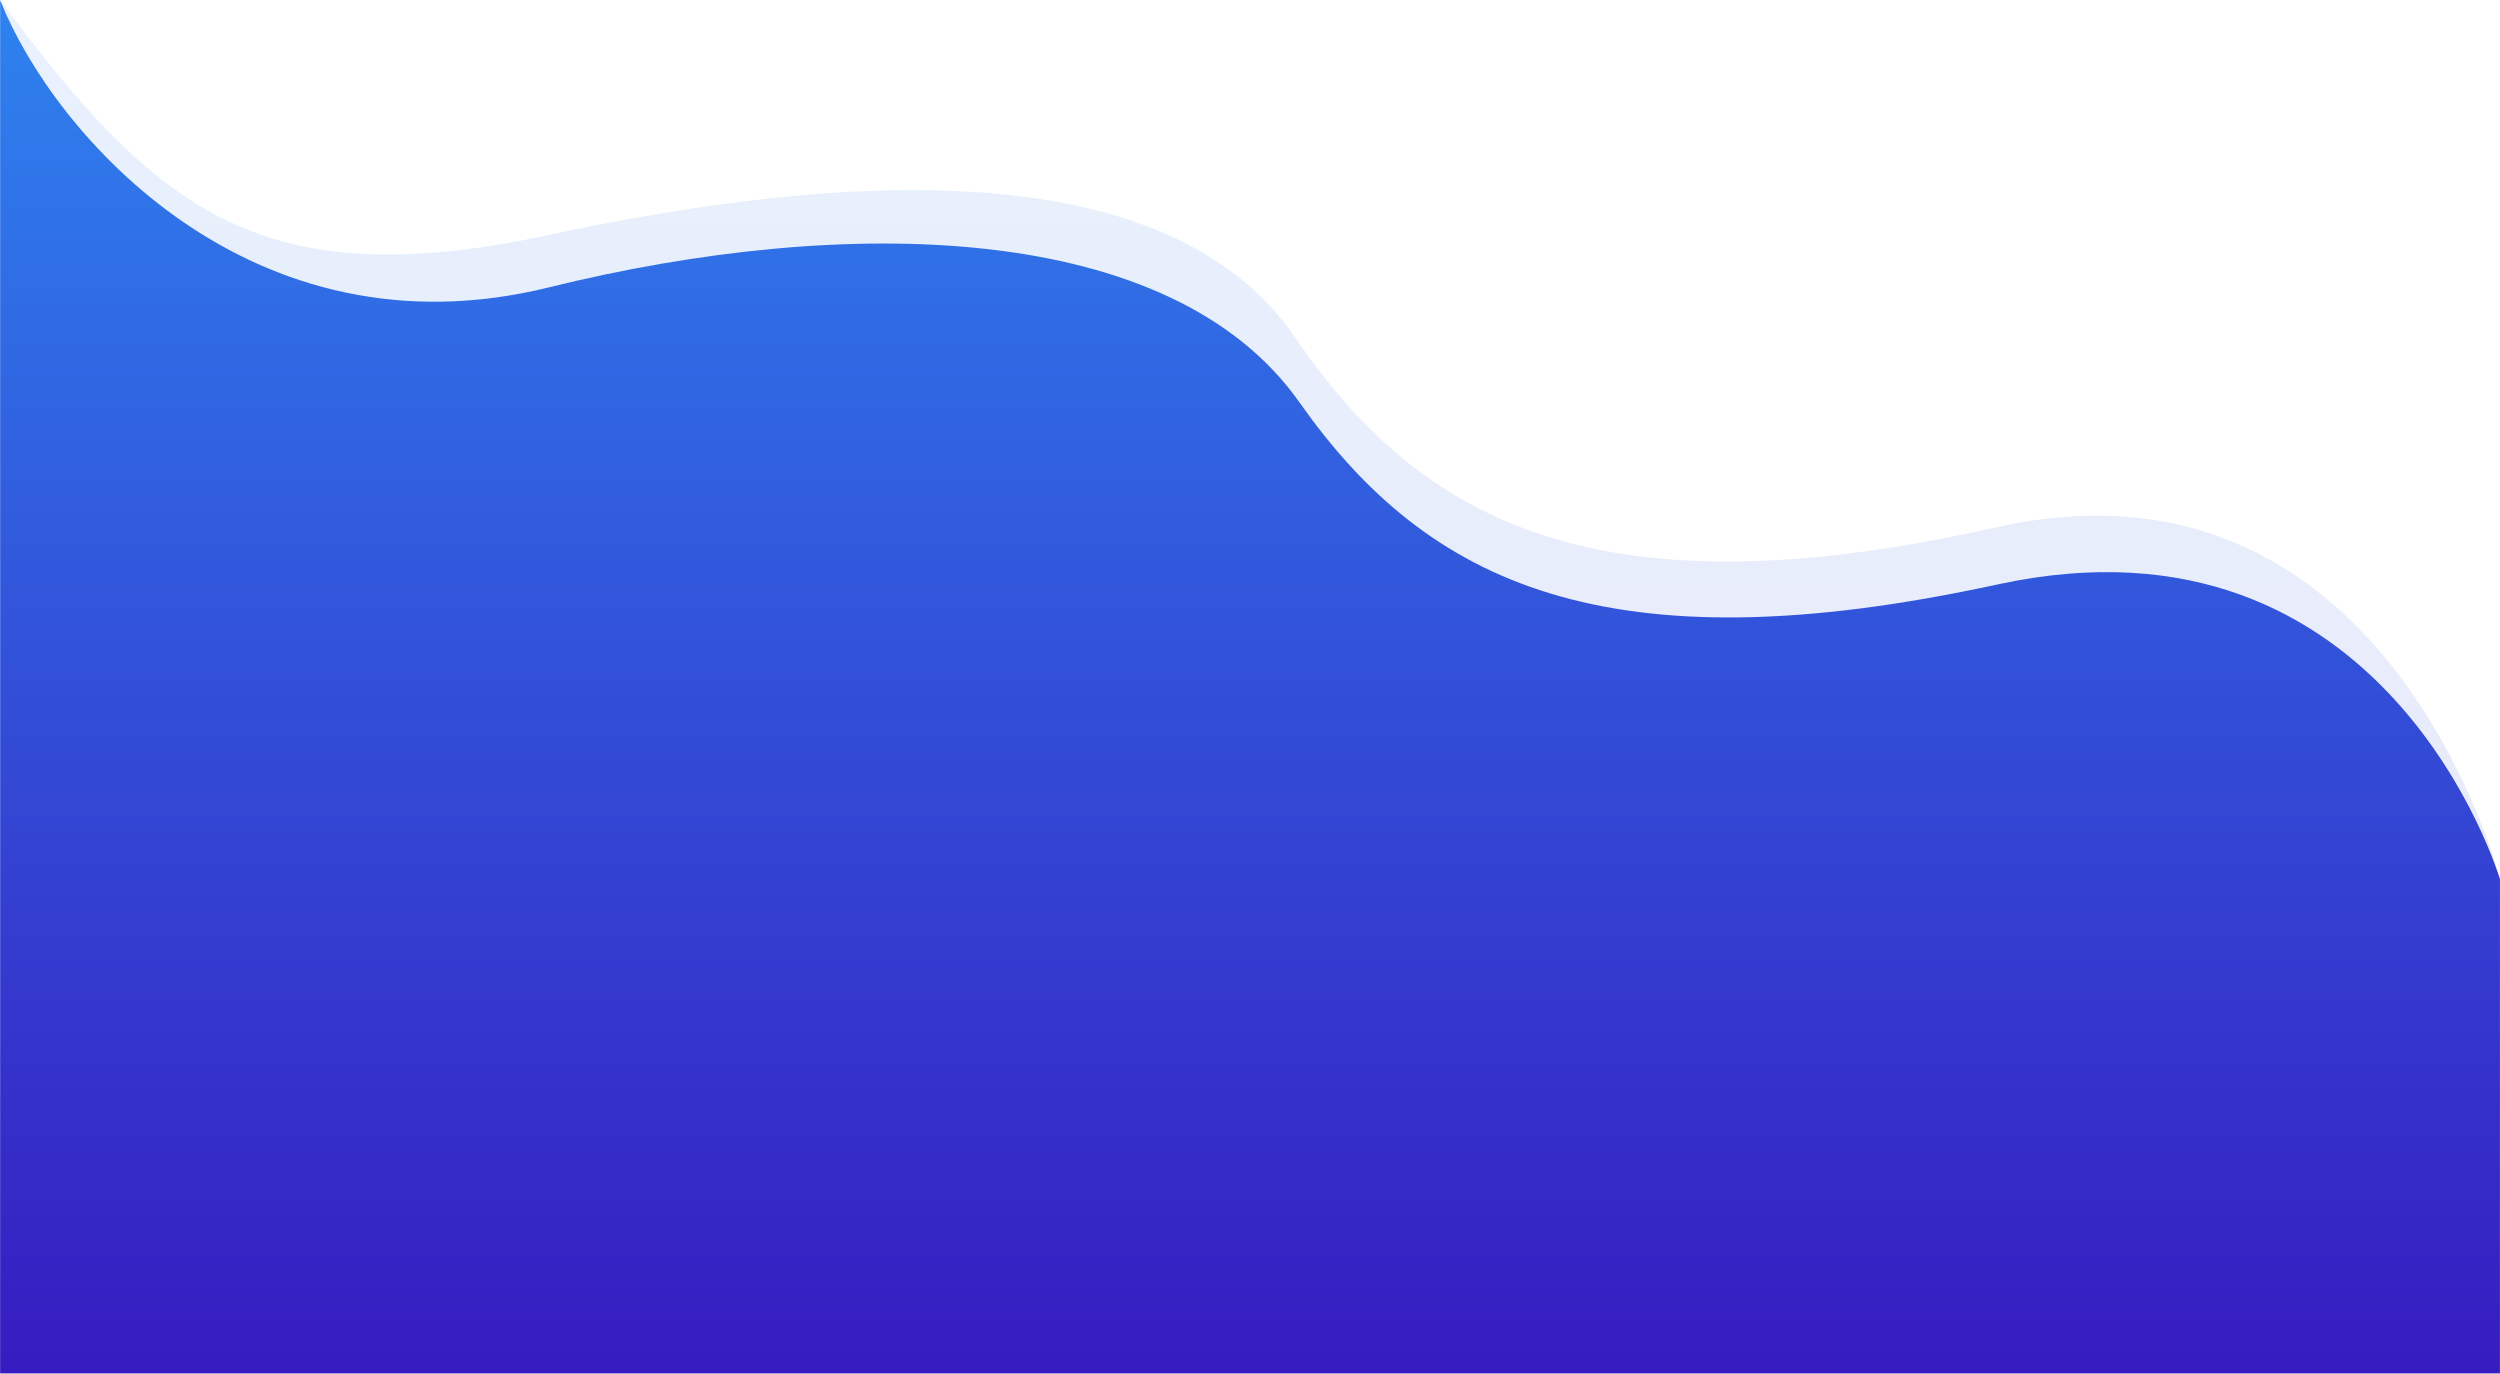
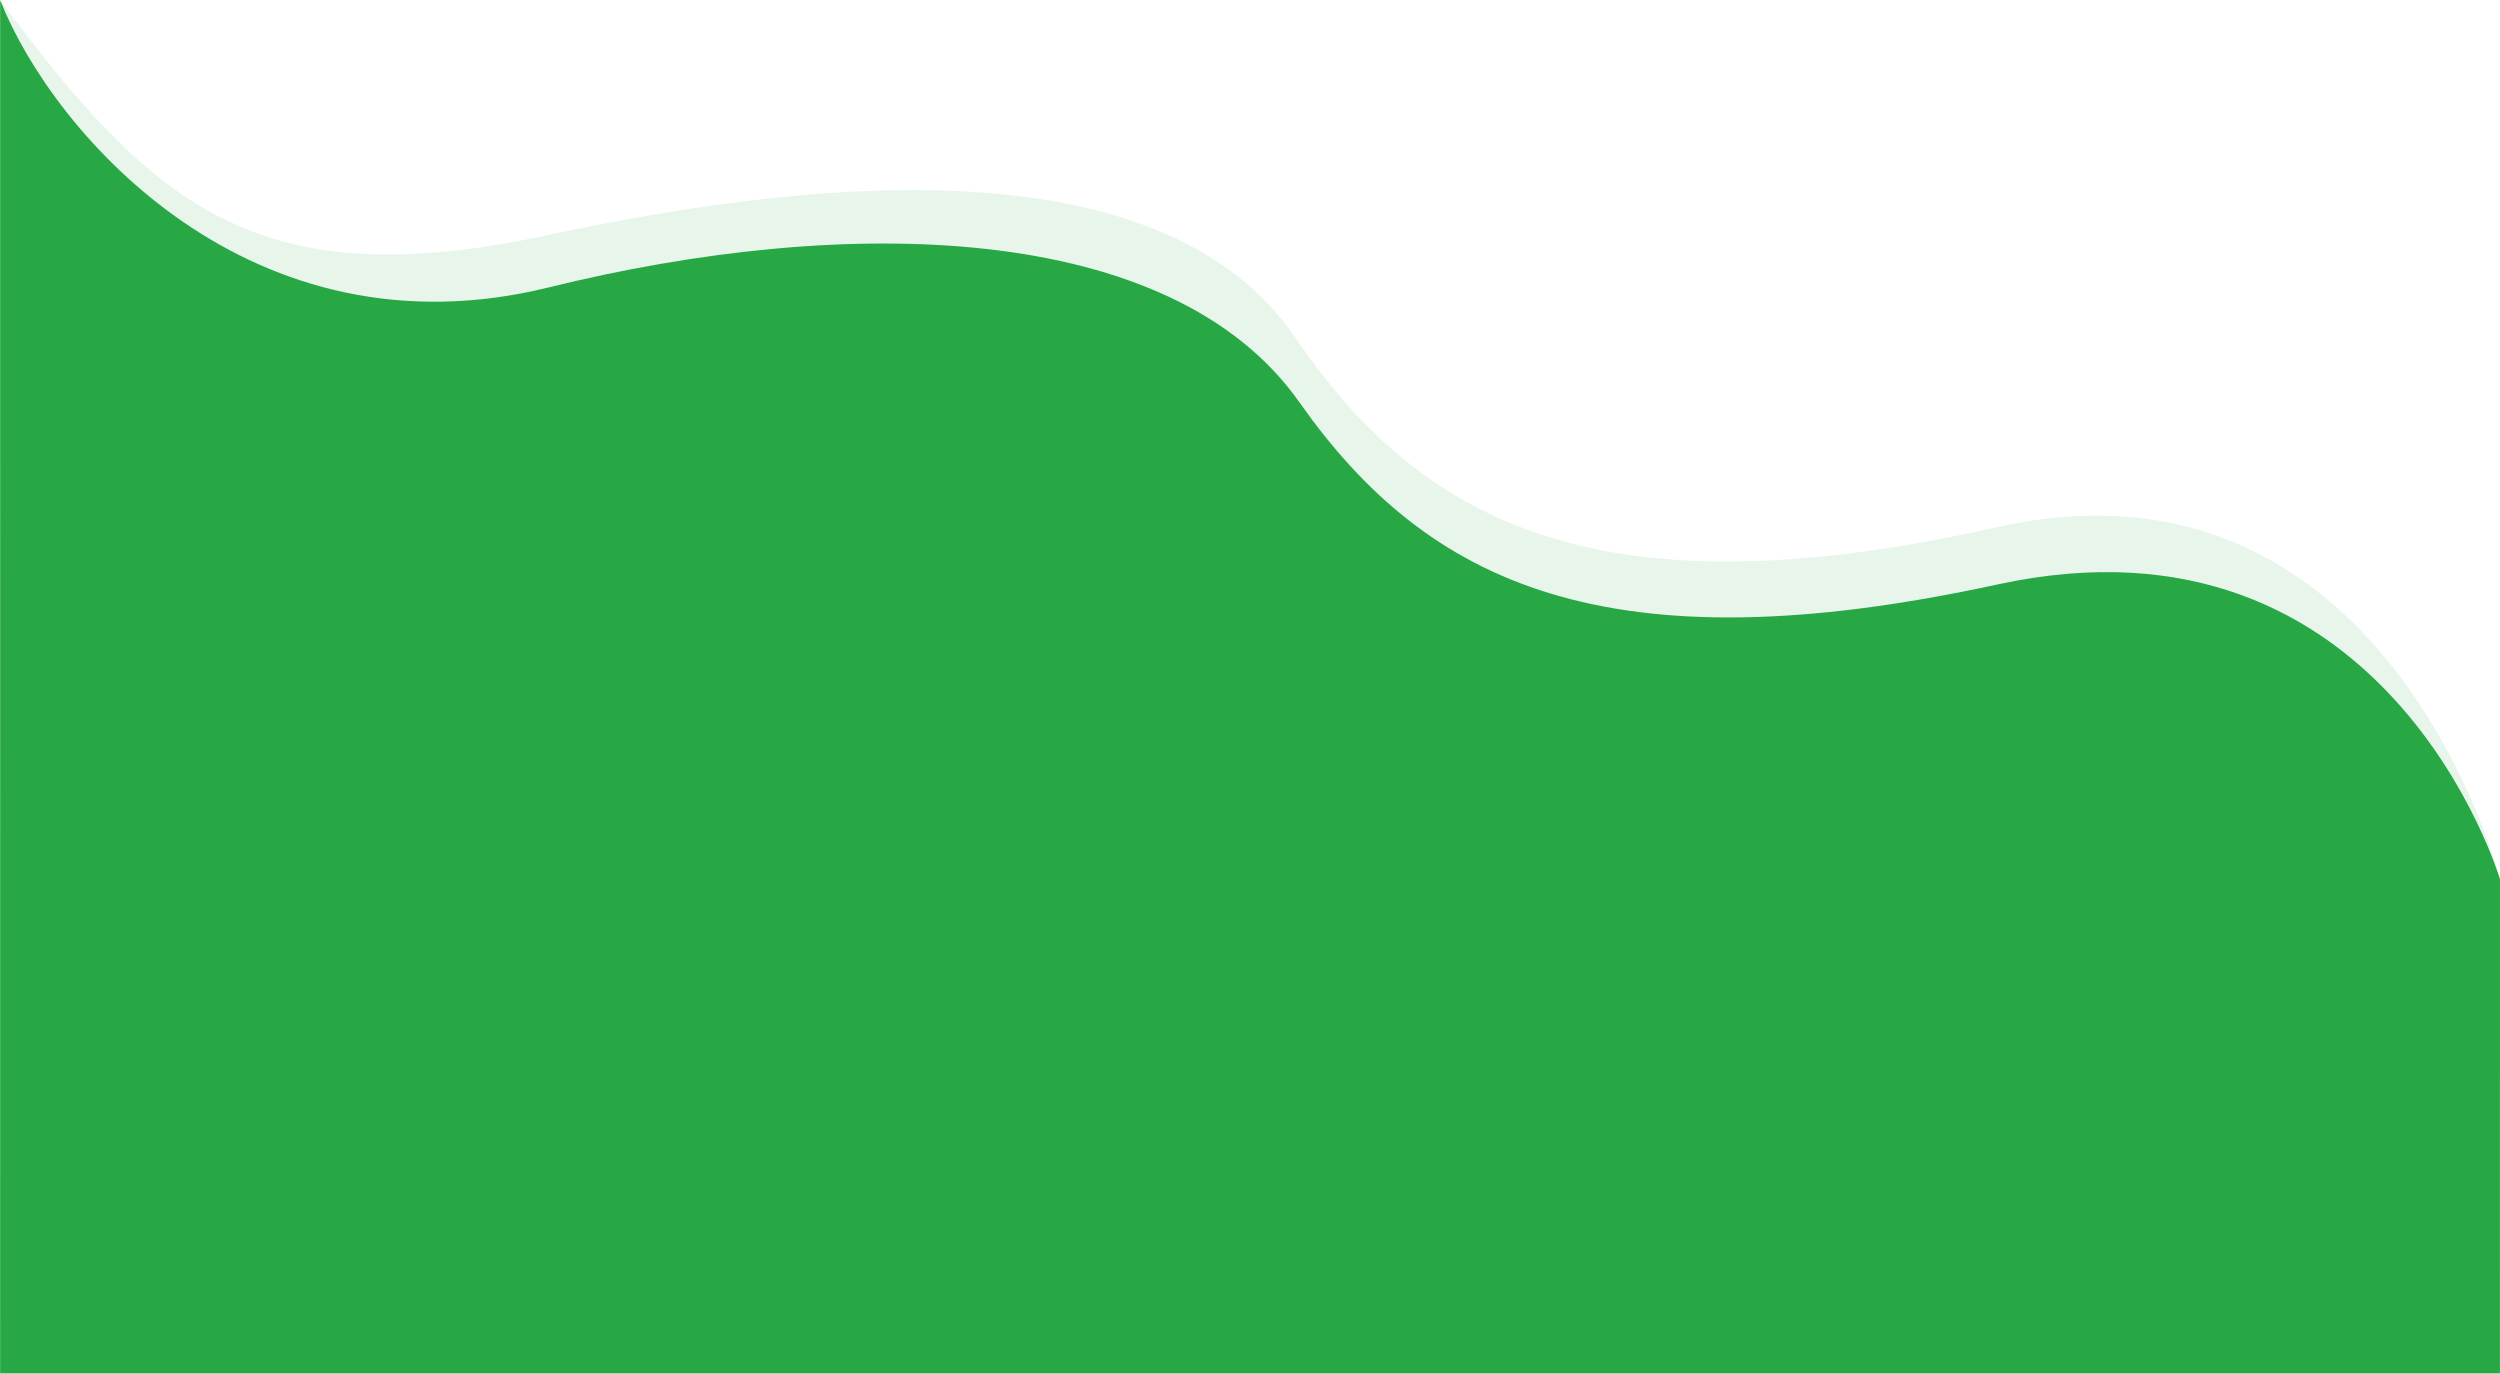
<svg xmlns="http://www.w3.org/2000/svg" width="1920.193" height="1054.854" viewBox="0 0 1920.193 1054.854">
  <defs>
    <linearGradient id="linear-gradient" x1="0.5" y1="1" x2="0.5" gradientUnits="objectBoundingBox">
-       <stop offset="0" stop-color="#361cc1" />
-       <stop offset="1" stop-color="#2e82ef" />
+       <stop offset="0" stop-color="#28a745" />
+       <stop offset="1" stop-color="#28a745" />
    </linearGradient>
  </defs>
  <g id="Group_111" data-name="Group 111" transform="translate(0.13 -6328.591)">
    <path id="Path_195" data-name="Path 195" d="M1367.063,374.808s-85.855-337.77-386.677-270.232-439.4,0-538.268-145.16-352-126.953-574.629-79.205S-434.941-141.322-553.13-300.409c0,.029.052,1054.854.052,1054.854H1367.047Z" transform="translate(553 6629)" opacity="0.11" fill="url(#linear-gradient)" />
    <path id="Path_194" data-name="Path 194" d="M1357.421,316.985S1271.128,25.525,971.495,90.593s-437.666,0-536.141-139.852S86.839-193.9-141.188-137.578s-380-116.481-421.437-220.589c.1,8-.016,1054.71-.016,1054.71H1357.406Z" transform="translate(562.61 6686.902)" fill="url(#linear-gradient)" />
  </g>
</svg>
